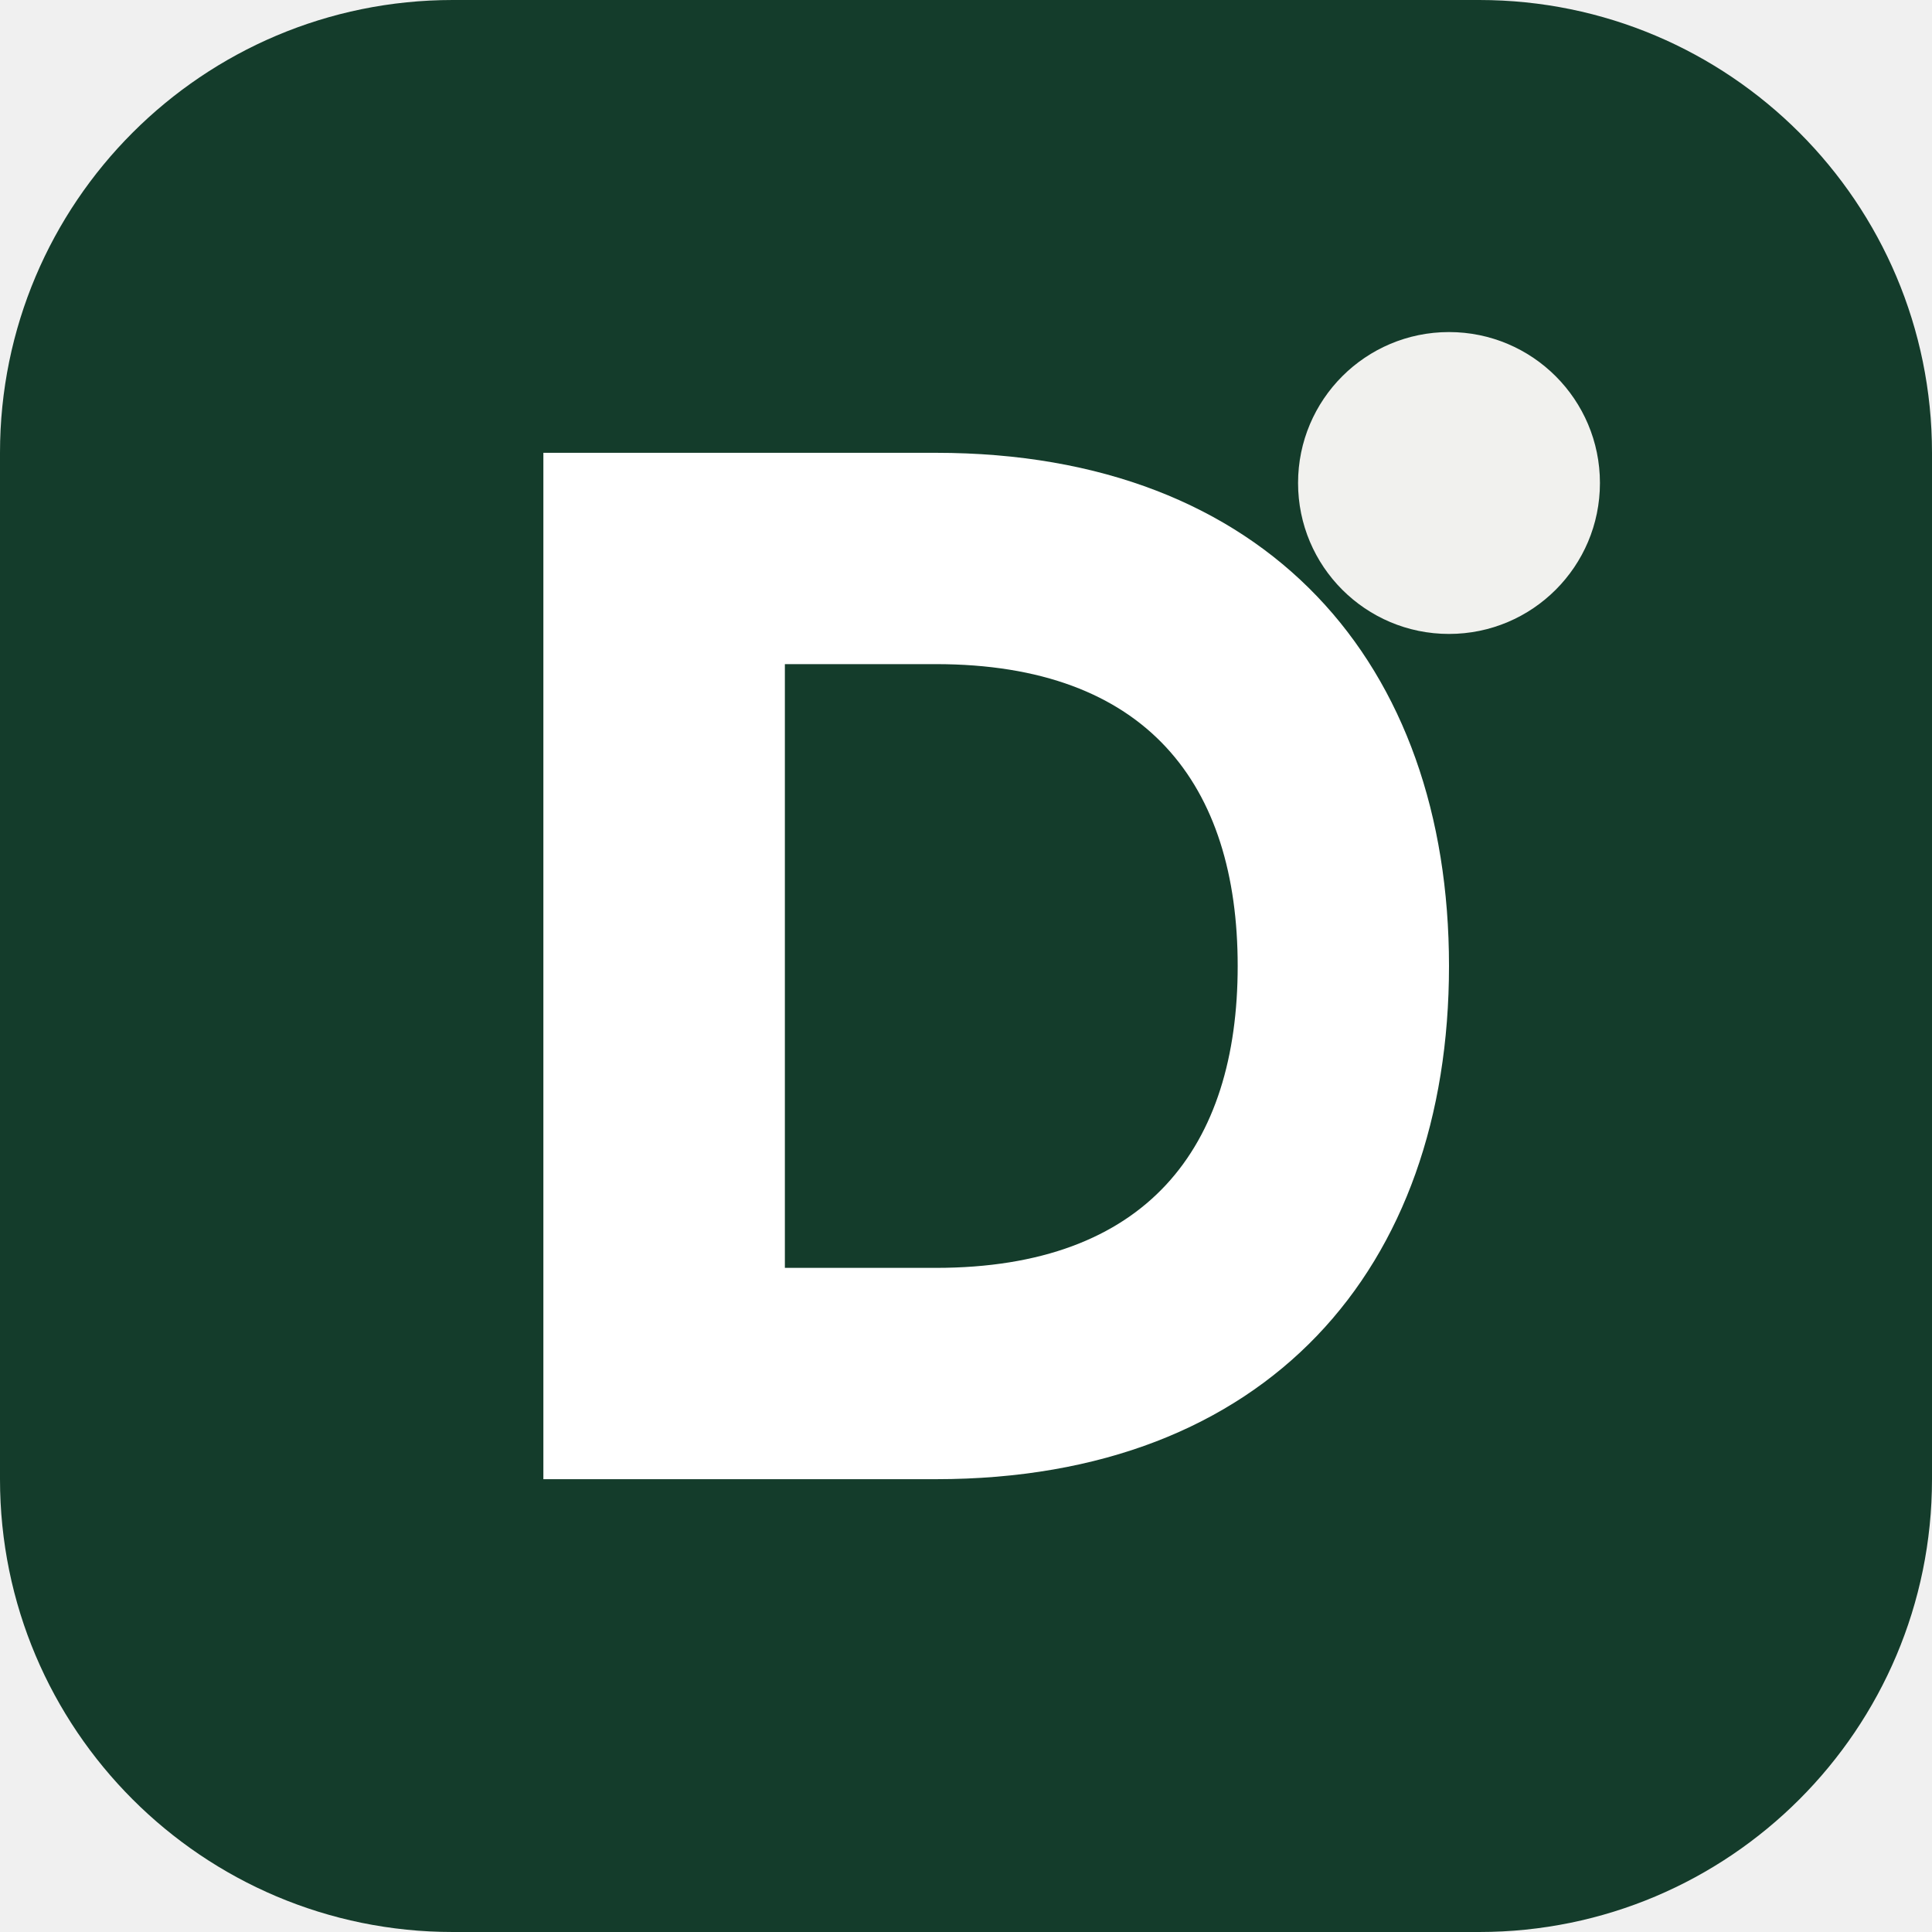
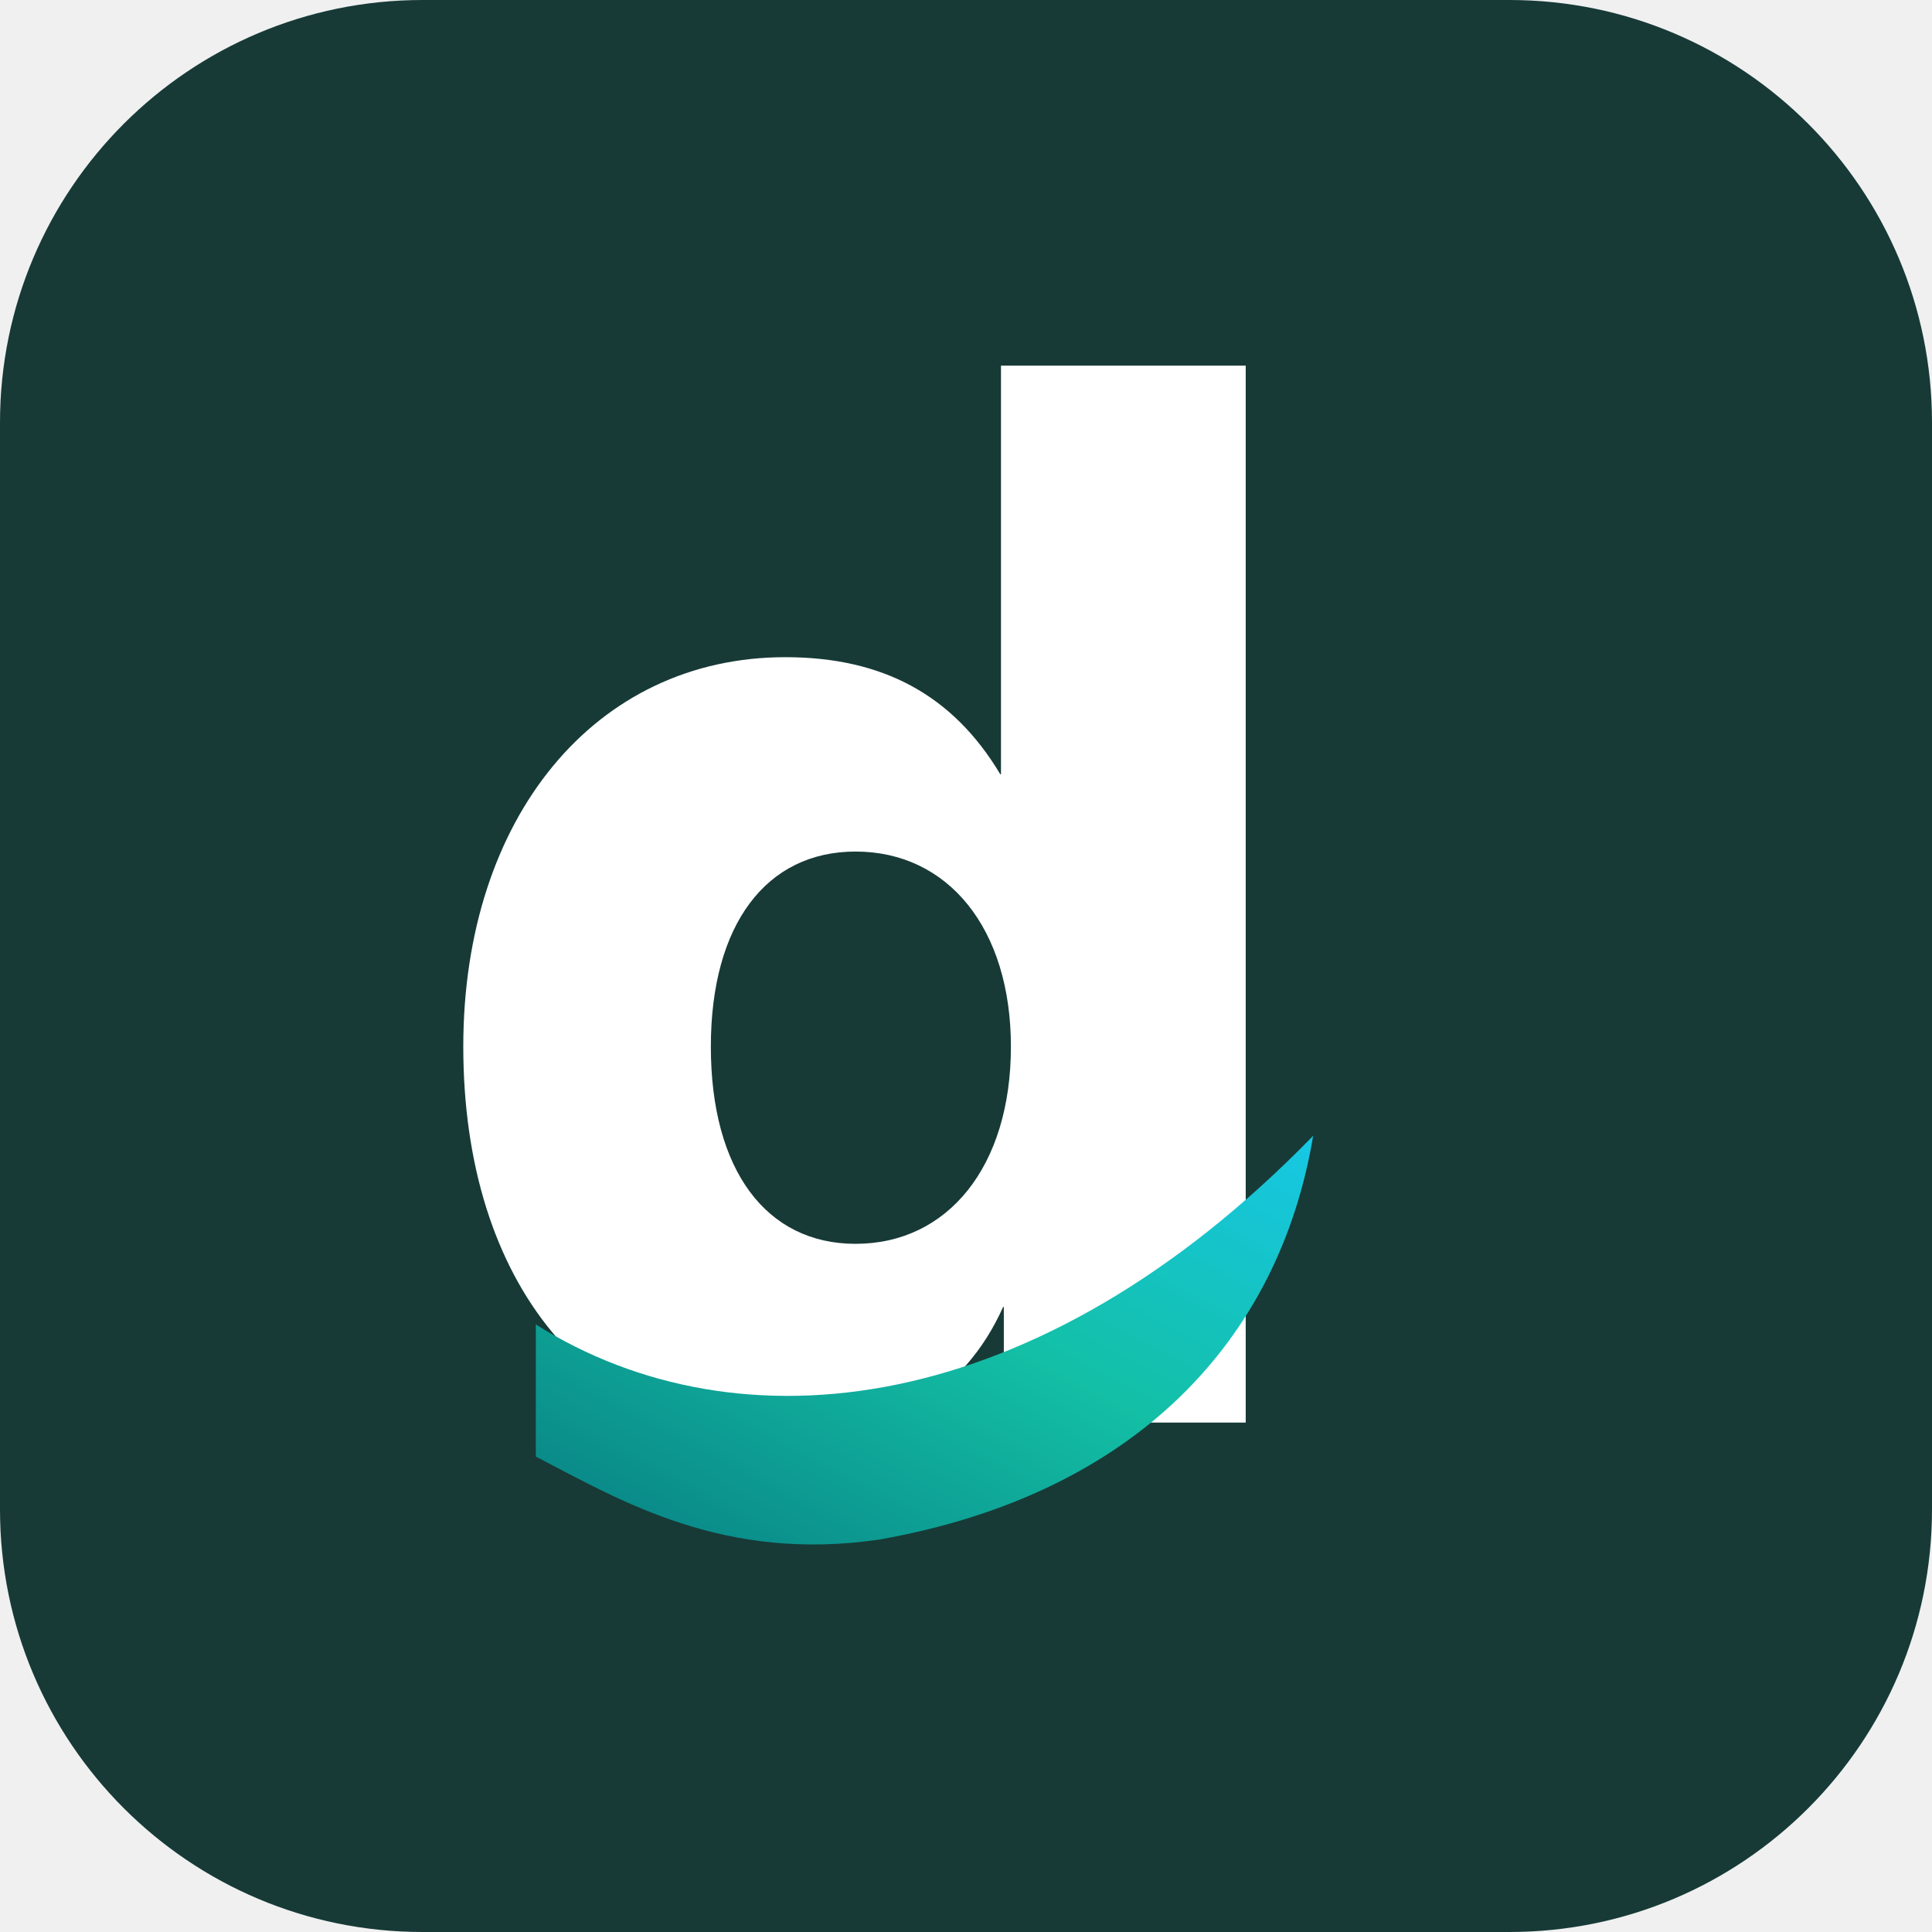
- <svg xmlns="http://www.w3.org/2000/svg" viewBox="0 0 64 64">
-   <rect width="64" height="64" rx="15" fill="#143C2B" />
-   <path d="M18 15h13c11 0 17 7 17 17s-6 17-17 17H18V15Zm8 7v20h5c7 0 10-4 10-10s-3-10-10-10h-5Z" fill="#fff" />
-   <circle cx="48" cy="16" r="5" fill="#F1F1EE" />
+ <svg xmlns="http://www.w3.org/2000/svg" width="512" height="512" viewBox="0 0 512 512">
+   <defs>
+     <linearGradient id="accent" x1="0" y1="1" x2="1" y2="0">
+       <stop offset="0" stop-color="#087F83" />
+       <stop offset=".55" stop-color="#13BFA5" />
+       <stop offset="1" stop-color="#17C8E5" />
+     </linearGradient>
+   </defs>
+   <rect width="512" height="512" rx="112" fill="#173A37" />
+   <g fill="#FFFFFF">
+     <path d="M509 -23C648 -23 758 40 813 163H814V0H1155V1490H810V914H809C742 1026 643 1079 506 1079C238 1079 52 853 52 530C52 196 232 -23 509 -23ZM605 252C479 252 401 356 401 530C401 702 479 805 605 805C735 805 824 697 824 530C824 361 735 252 605 252Z" transform="translate(113.00 377.00) scale(0.1879883 -0.1879883)" />
+   </g>
+   <path d="M142 351 C196 385 275 376 348 301 C339 355 301 396 233 408 C192 414 165 398 142 386Z" fill="url(#accent)" />
</svg>
